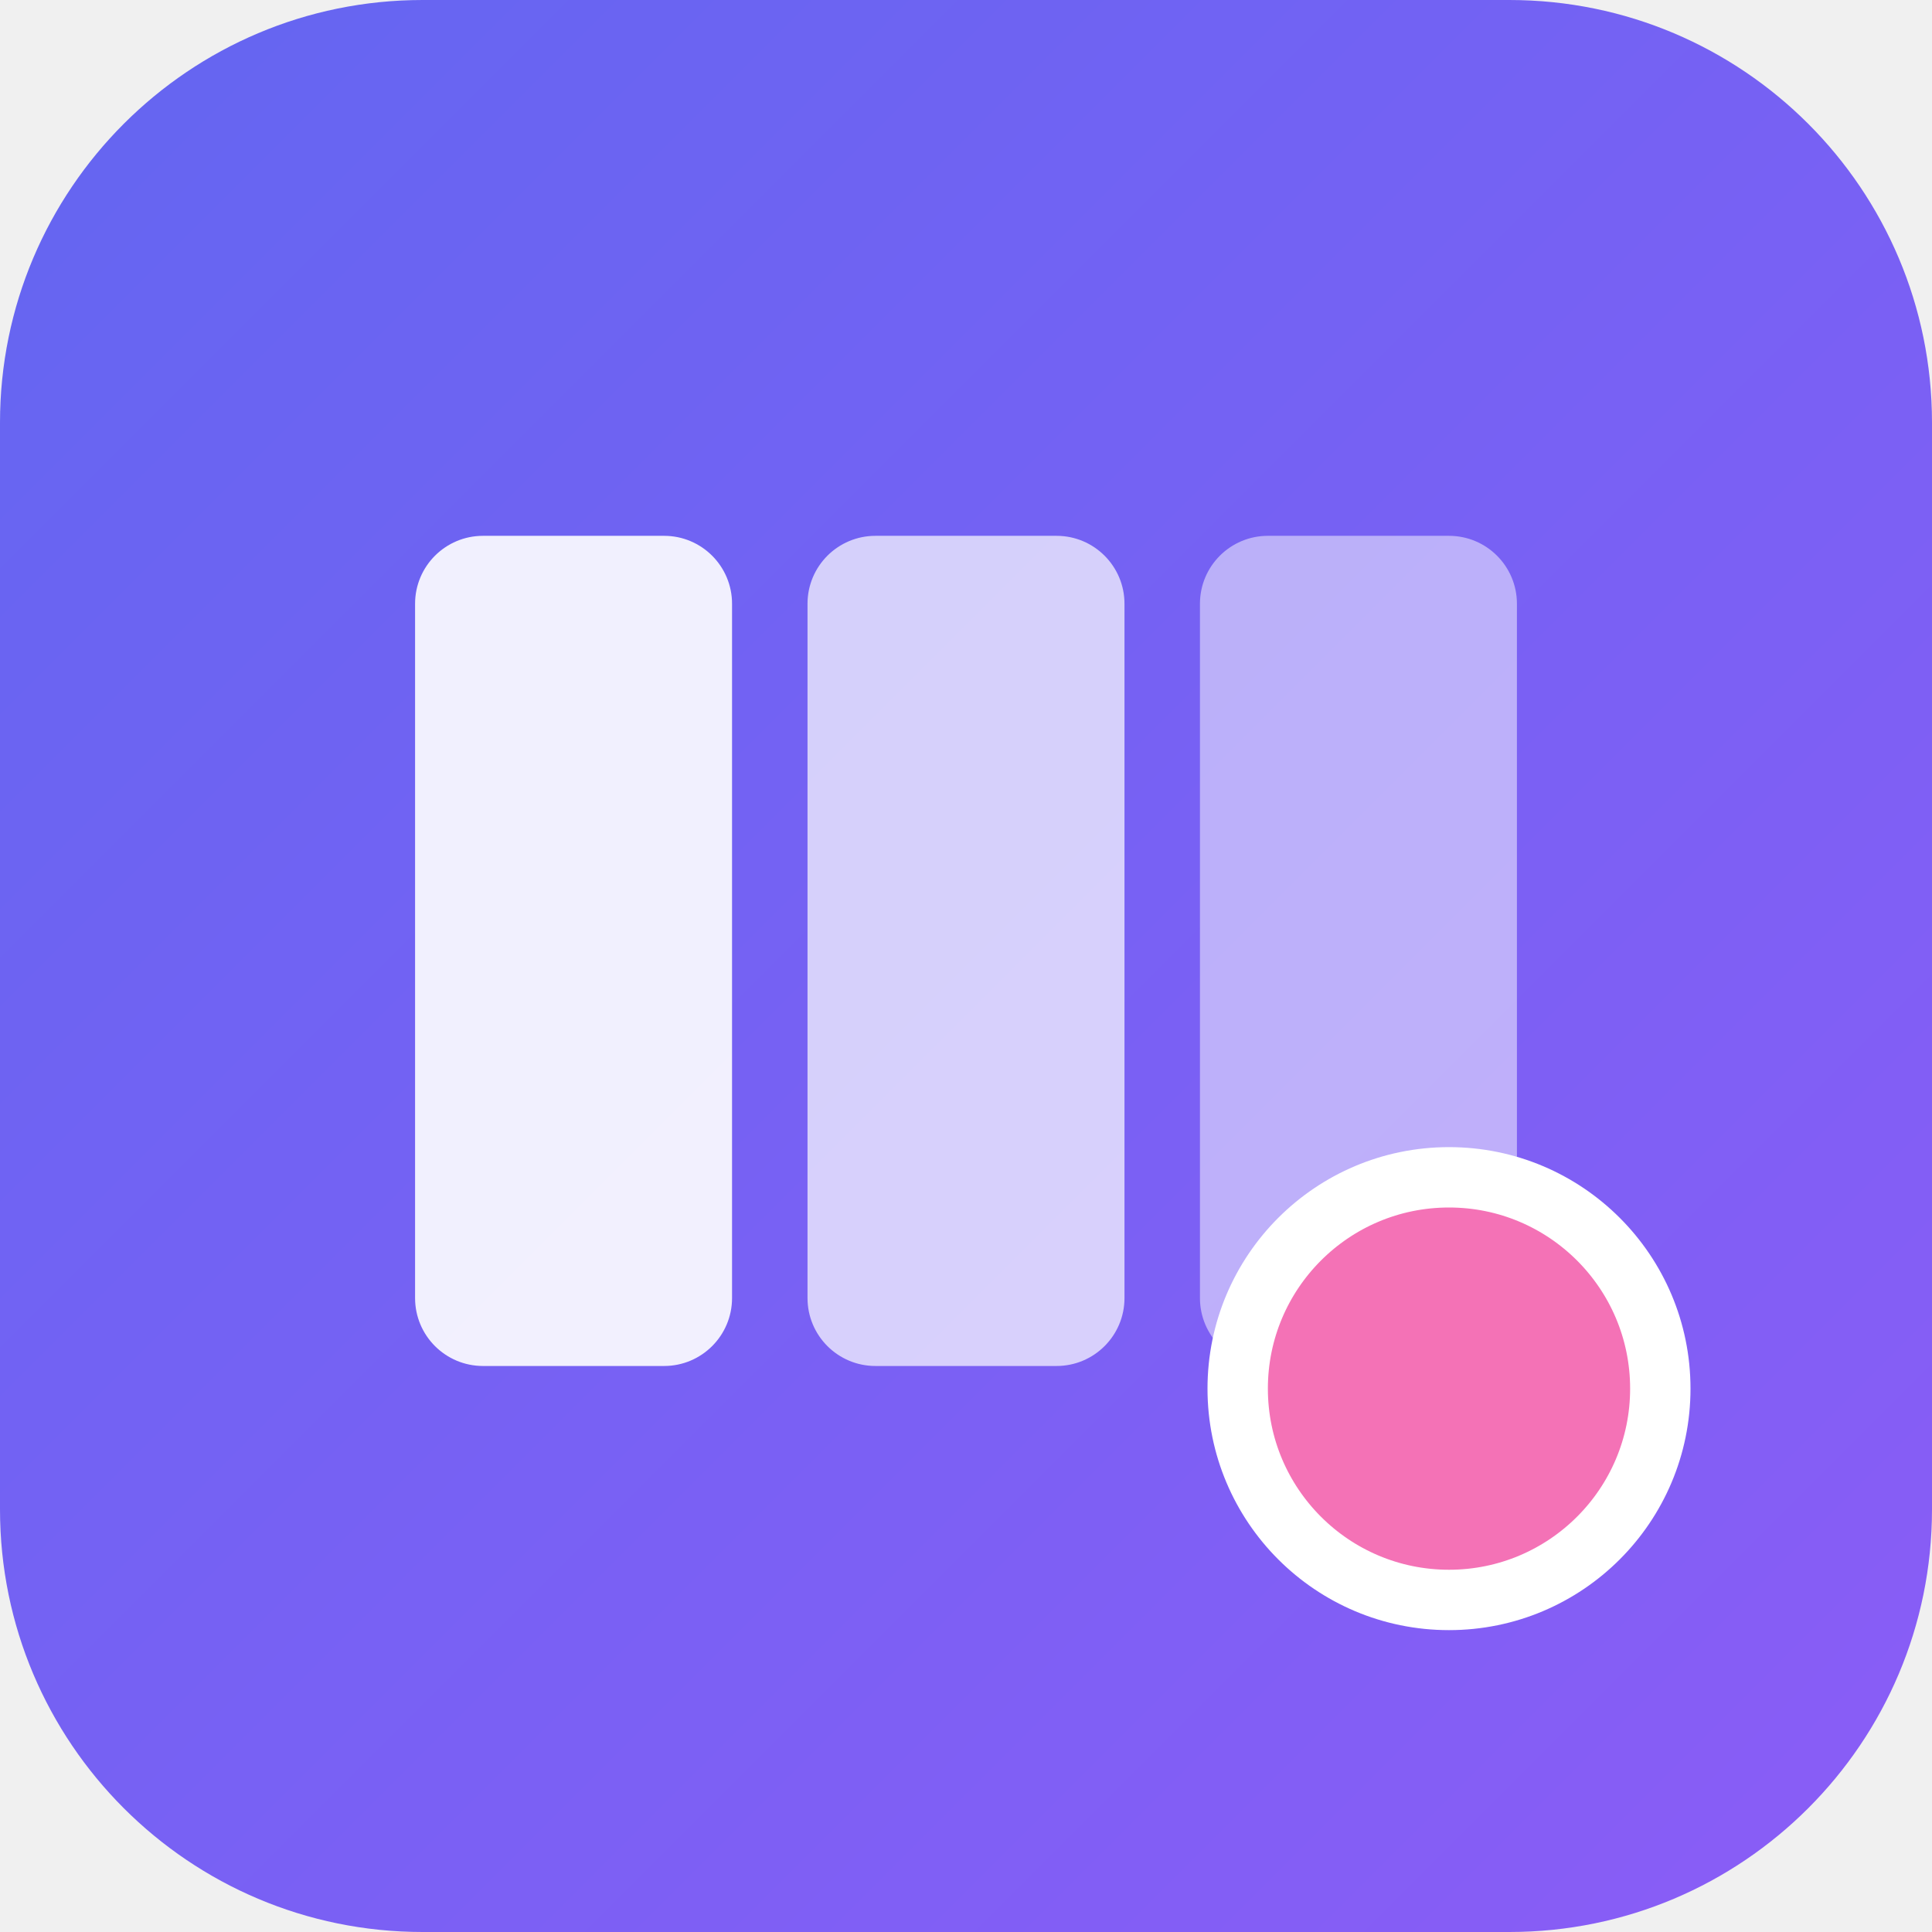
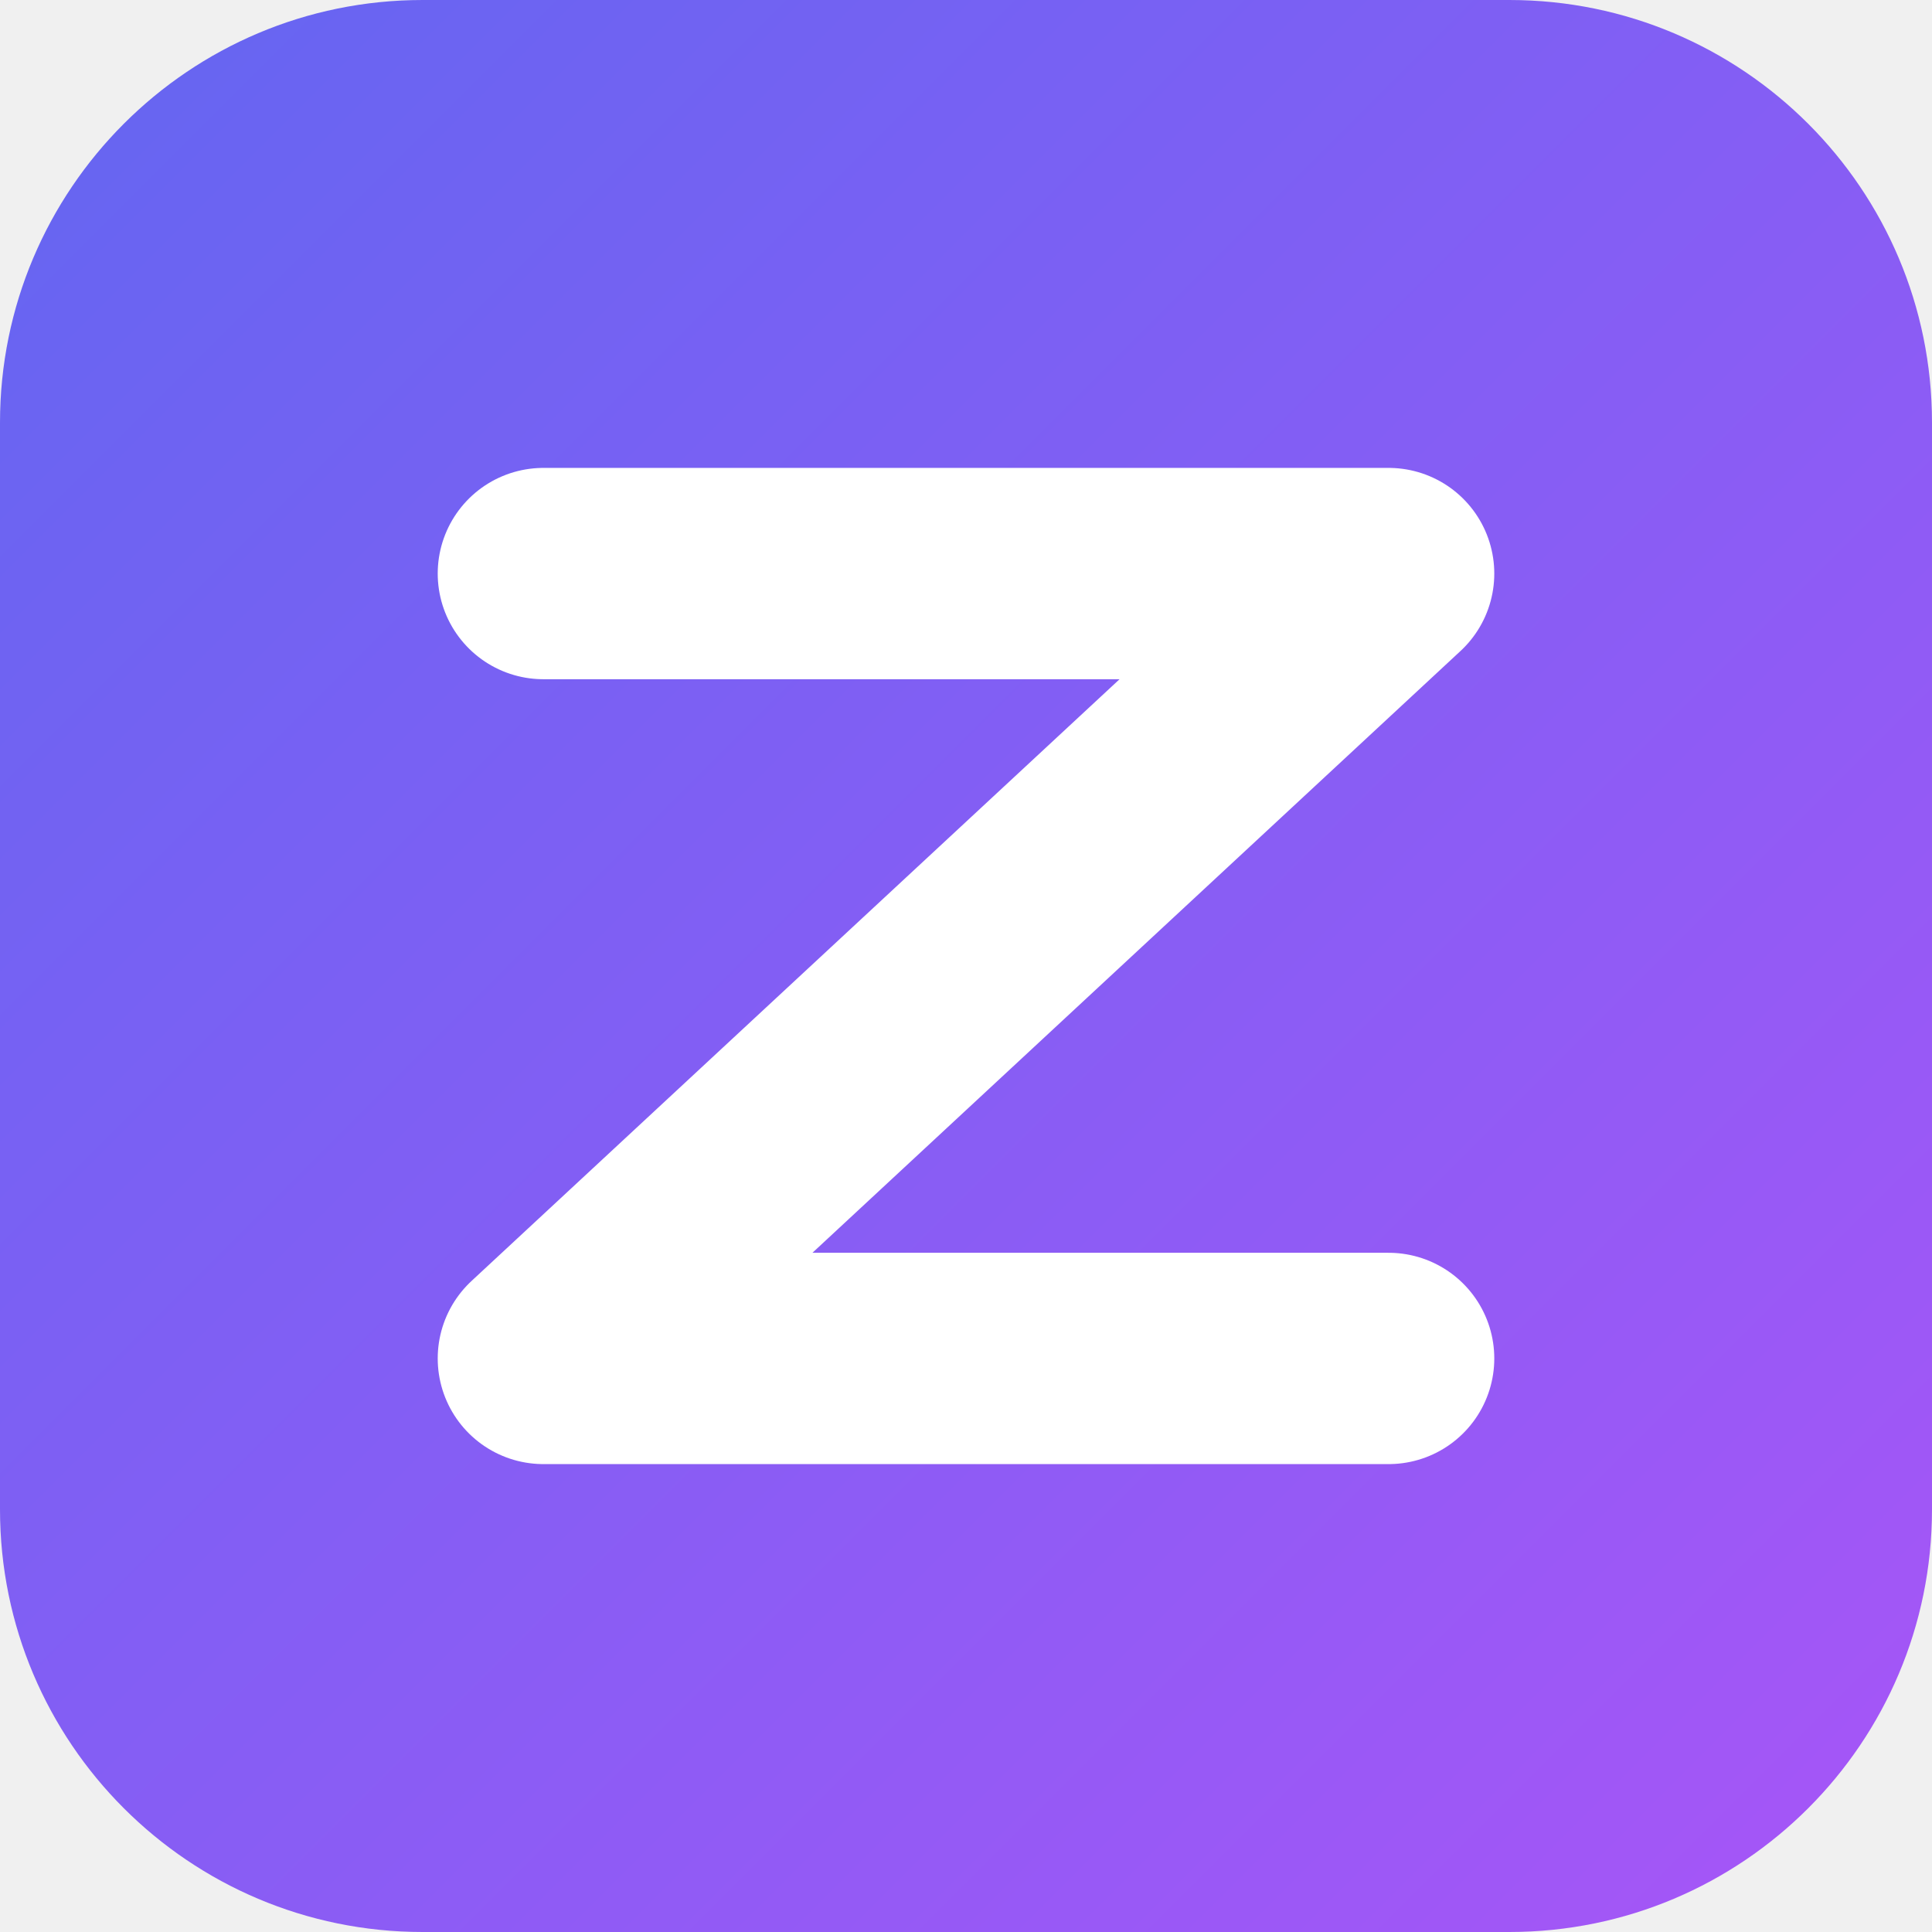
<svg xmlns="http://www.w3.org/2000/svg" viewBox="0 0 128 128">
  <defs>
    <linearGradient id="g" x1="0" y1="0" x2="1" y2="1">
      <stop offset="0%" stop-color="#6366f1" />
-       <stop offset="100%" stop-color="#8b5cf6" />
+       <stop offset="100%" stop-color="#a855f7" />
    </linearGradient>
  </defs>
  <rect width="128" height="128" fill="url(#g)" rx="28" />
-   <g fill="white" stroke="white" stroke-linejoin="round" stroke-linecap="round">
-     <rect x="28" y="36" width="20" height="54" rx="4" opacity="0.9" />
-     <rect x="54" y="36" width="20" height="54" rx="4" opacity="0.7" />
-     <rect x="80" y="36" width="20" height="54" rx="4" opacity="0.5" />
-     <circle cx="96" cy="92" r="14" fill="#f472b6" stroke="white" stroke-width="4" />
-   </g>
+   <path d="M 36 38 L 92 38 L 36 90 L 92 90" stroke="white" stroke-width="14" stroke-linecap="round" stroke-linejoin="round" fill="none" />
</svg>
